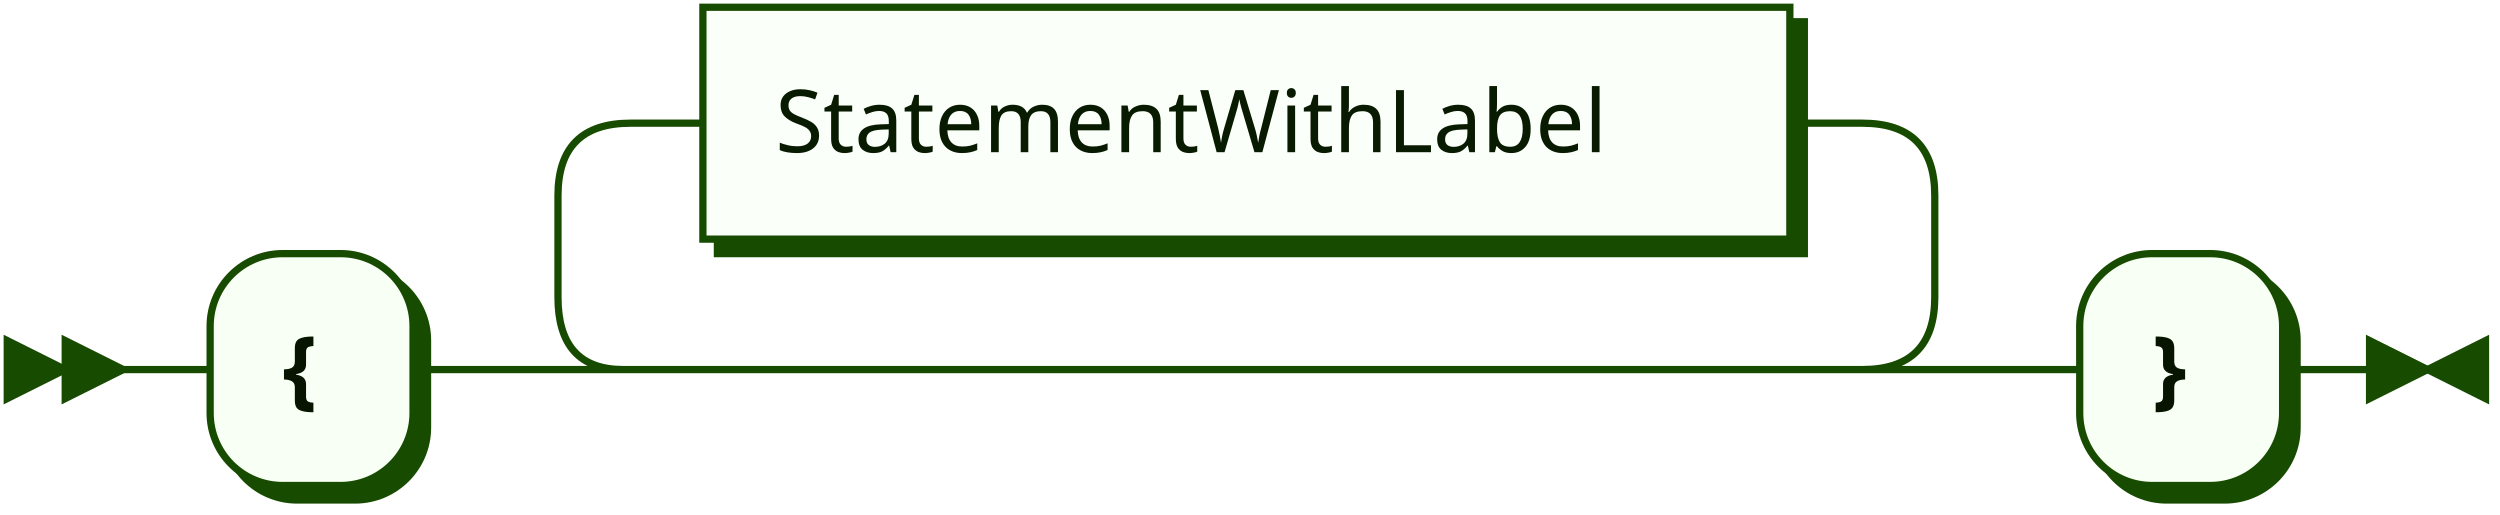
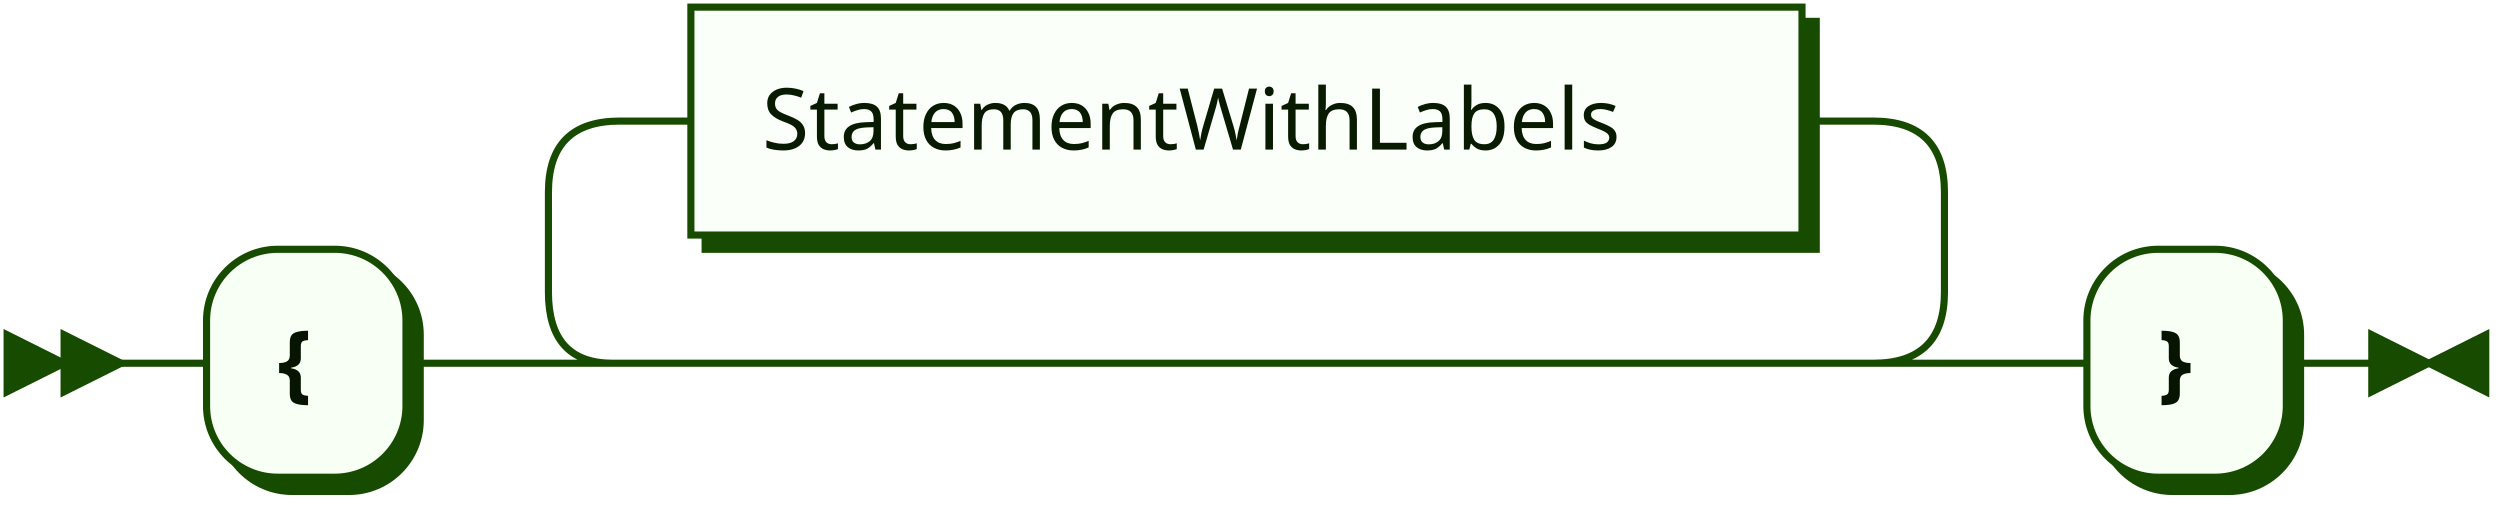
- <svg xmlns="http://www.w3.org/2000/svg" xmlns:xlink="http://www.w3.org/1999/xlink" width="345" height="71">
+ <svg xmlns="http://www.w3.org/2000/svg" xmlns:xlink="http://www.w3.org/1999/xlink" width="351" height="71">
  <defs>
    <style type="text/css">
    @namespace "http://www.w3.org/2000/svg";
    .line                 {fill: none; stroke: #174B00; stroke-width: 1;}
    .bold-line            {stroke: #061400; shape-rendering: crispEdges; stroke-width: 2;}
    .thin-line            {stroke: #091F00; shape-rendering: crispEdges}
    .filled               {fill: #174B00; stroke: none;}
    text.terminal         {font-family: Verdana, Sans-serif;
                            font-size: 12px;
                            fill: #061400;
                            font-weight: bold;
                          }
    text.nonterminal      {font-family: Verdana, Sans-serif;
                            font-size: 12px;
                            fill: #081A00;
                            font-weight: normal;
                          }
    text.regexp           {font-family: Verdana, Sans-serif;
                            font-size: 12px;
                            fill: #091F00;
                            font-weight: normal;
                          }
    rect, circle, polygon {fill: #174B00; stroke: #174B00;}
    rect.terminal         {fill: #F8FFF5; stroke: #174B00; stroke-width: 1;}
    rect.nonterminal      {fill: #FBFFFA; stroke: #174B00; stroke-width: 1;}
    rect.text             {fill: none; stroke: none;}
    polygon.regexp        {fill: #FDFFFC; stroke: #174B00; stroke-width: 1;}
  </style>
  </defs>
  <polygon points="9 51 1 47 1 55" />
  <polygon points="17 51 9 47 9 55" />
  <rect x="31" y="37" width="28" height="32" rx="10" />
  <rect x="29" y="35" width="28" height="32" class="terminal" rx="10" />
  <text class="terminal" x="39" y="55">{</text>
-   <a xlink:href="#StatementWithLabel" xlink:title="StatementWithLabel">
-     <rect x="99" y="3" width="150" height="32" />
-     <rect x="97" y="1" width="150" height="32" class="nonterminal" />
-     <text class="nonterminal" x="107" y="21">StatementWithLabel</text>
+   <a xlink:href="#StatementWithLabels" xlink:title="StatementWithLabels">
+     <rect x="99" y="3" width="156" height="32" />
+     <rect x="97" y="1" width="156" height="32" class="nonterminal" />
+     <text class="nonterminal" x="107" y="21">StatementWithLabels</text>
  </a>
-   <rect x="289" y="37" width="28" height="32" rx="10" />
-   <rect x="287" y="35" width="28" height="32" class="terminal" rx="10" />
-   <text class="terminal" x="297" y="55">}</text>
-   <path class="line" d="m17 51 h2 m0 0 h10 m28 0 h10 m20 0 h10 m0 0 h160 m-190 0 l20 0 m-1 0 q-9 0 -9 -10 l0 -14 q0 -10 10 -10 m170 34 l20 0 m-20 0 q10 0 10 -10 l0 -14 q0 -10 -10 -10 m-170 0 h10 m150 0 h10 m20 34 h10 m28 0 h10 m3 0 h-3" />
-   <polygon points="335 51 343 47 343 55" />
-   <polygon points="335 51 327 47 327 55" />
+   <rect x="295" y="37" width="28" height="32" rx="10" />
+   <rect x="293" y="35" width="28" height="32" class="terminal" rx="10" />
+   <text class="terminal" x="303" y="55">}</text>
+   <path class="line" d="m17 51 h2 m0 0 h10 m28 0 h10 m20 0 h10 m0 0 h166 m-196 0 l20 0 m-1 0 q-9 0 -9 -10 l0 -14 q0 -10 10 -10 m176 34 l20 0 m-20 0 q10 0 10 -10 l0 -14 q0 -10 -10 -10 m-176 0 h10 m156 0 h10 m20 34 h10 m28 0 h10 m3 0 h-3" />
+   <polygon points="341 51 349 47 349 55" />
+   <polygon points="341 51 333 47 333 55" />
</svg>
